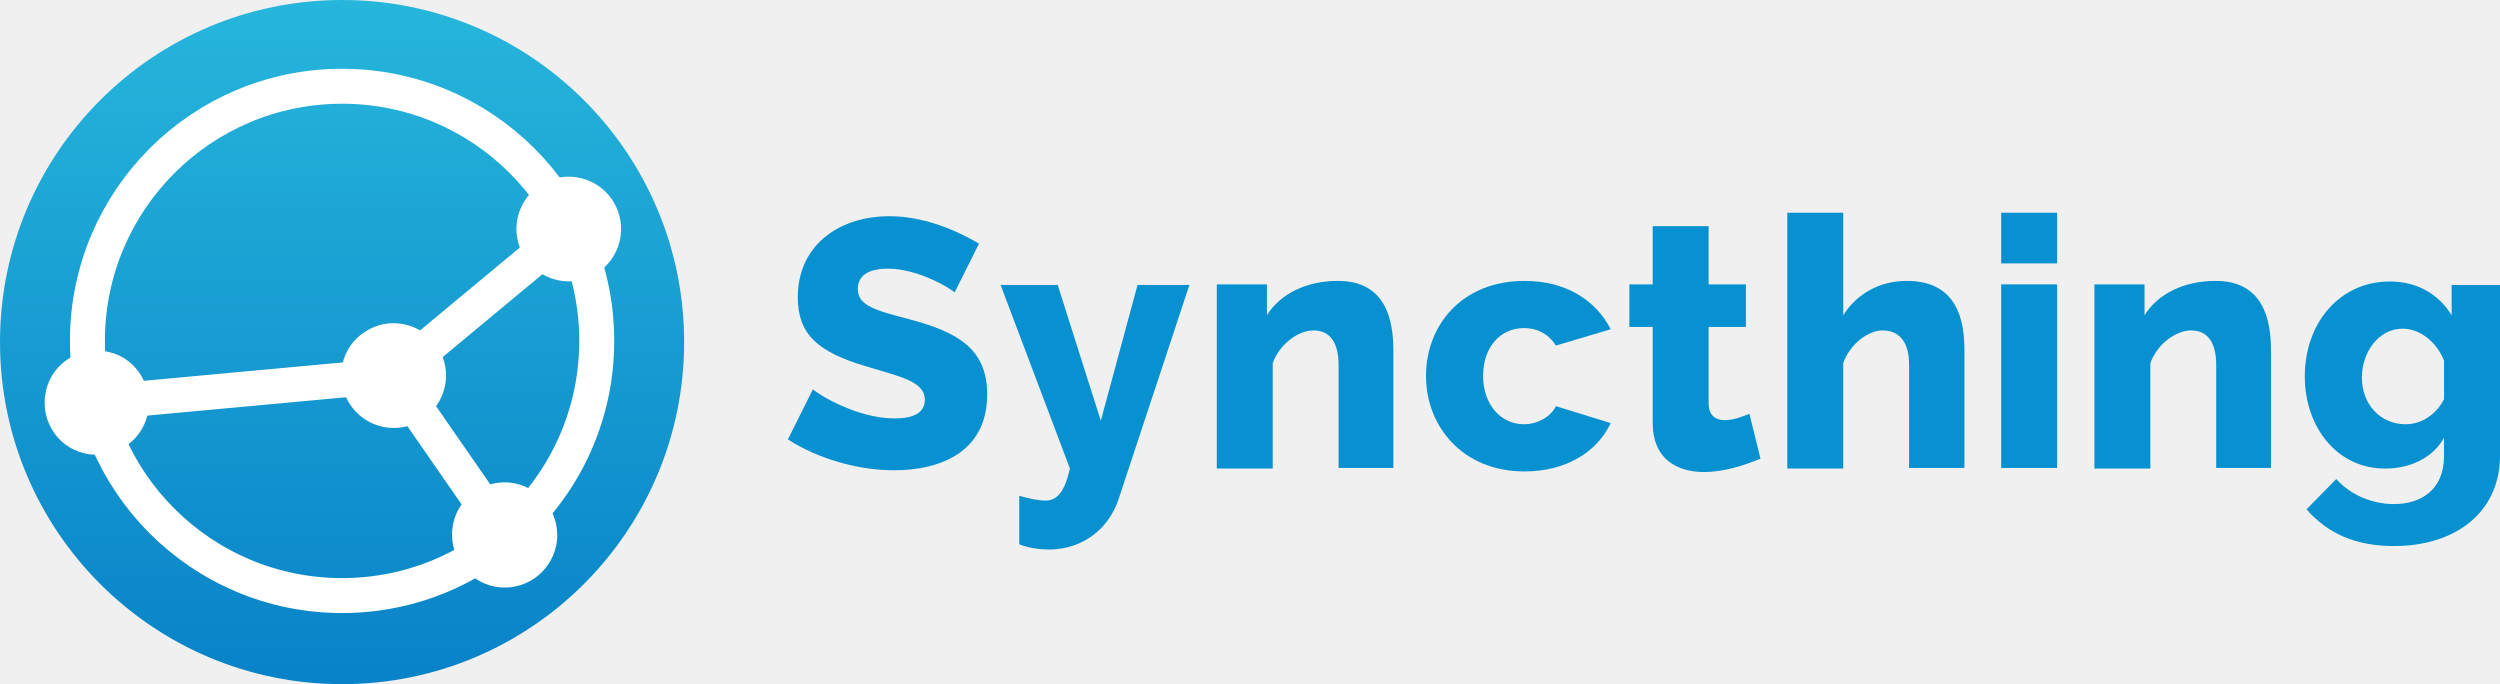
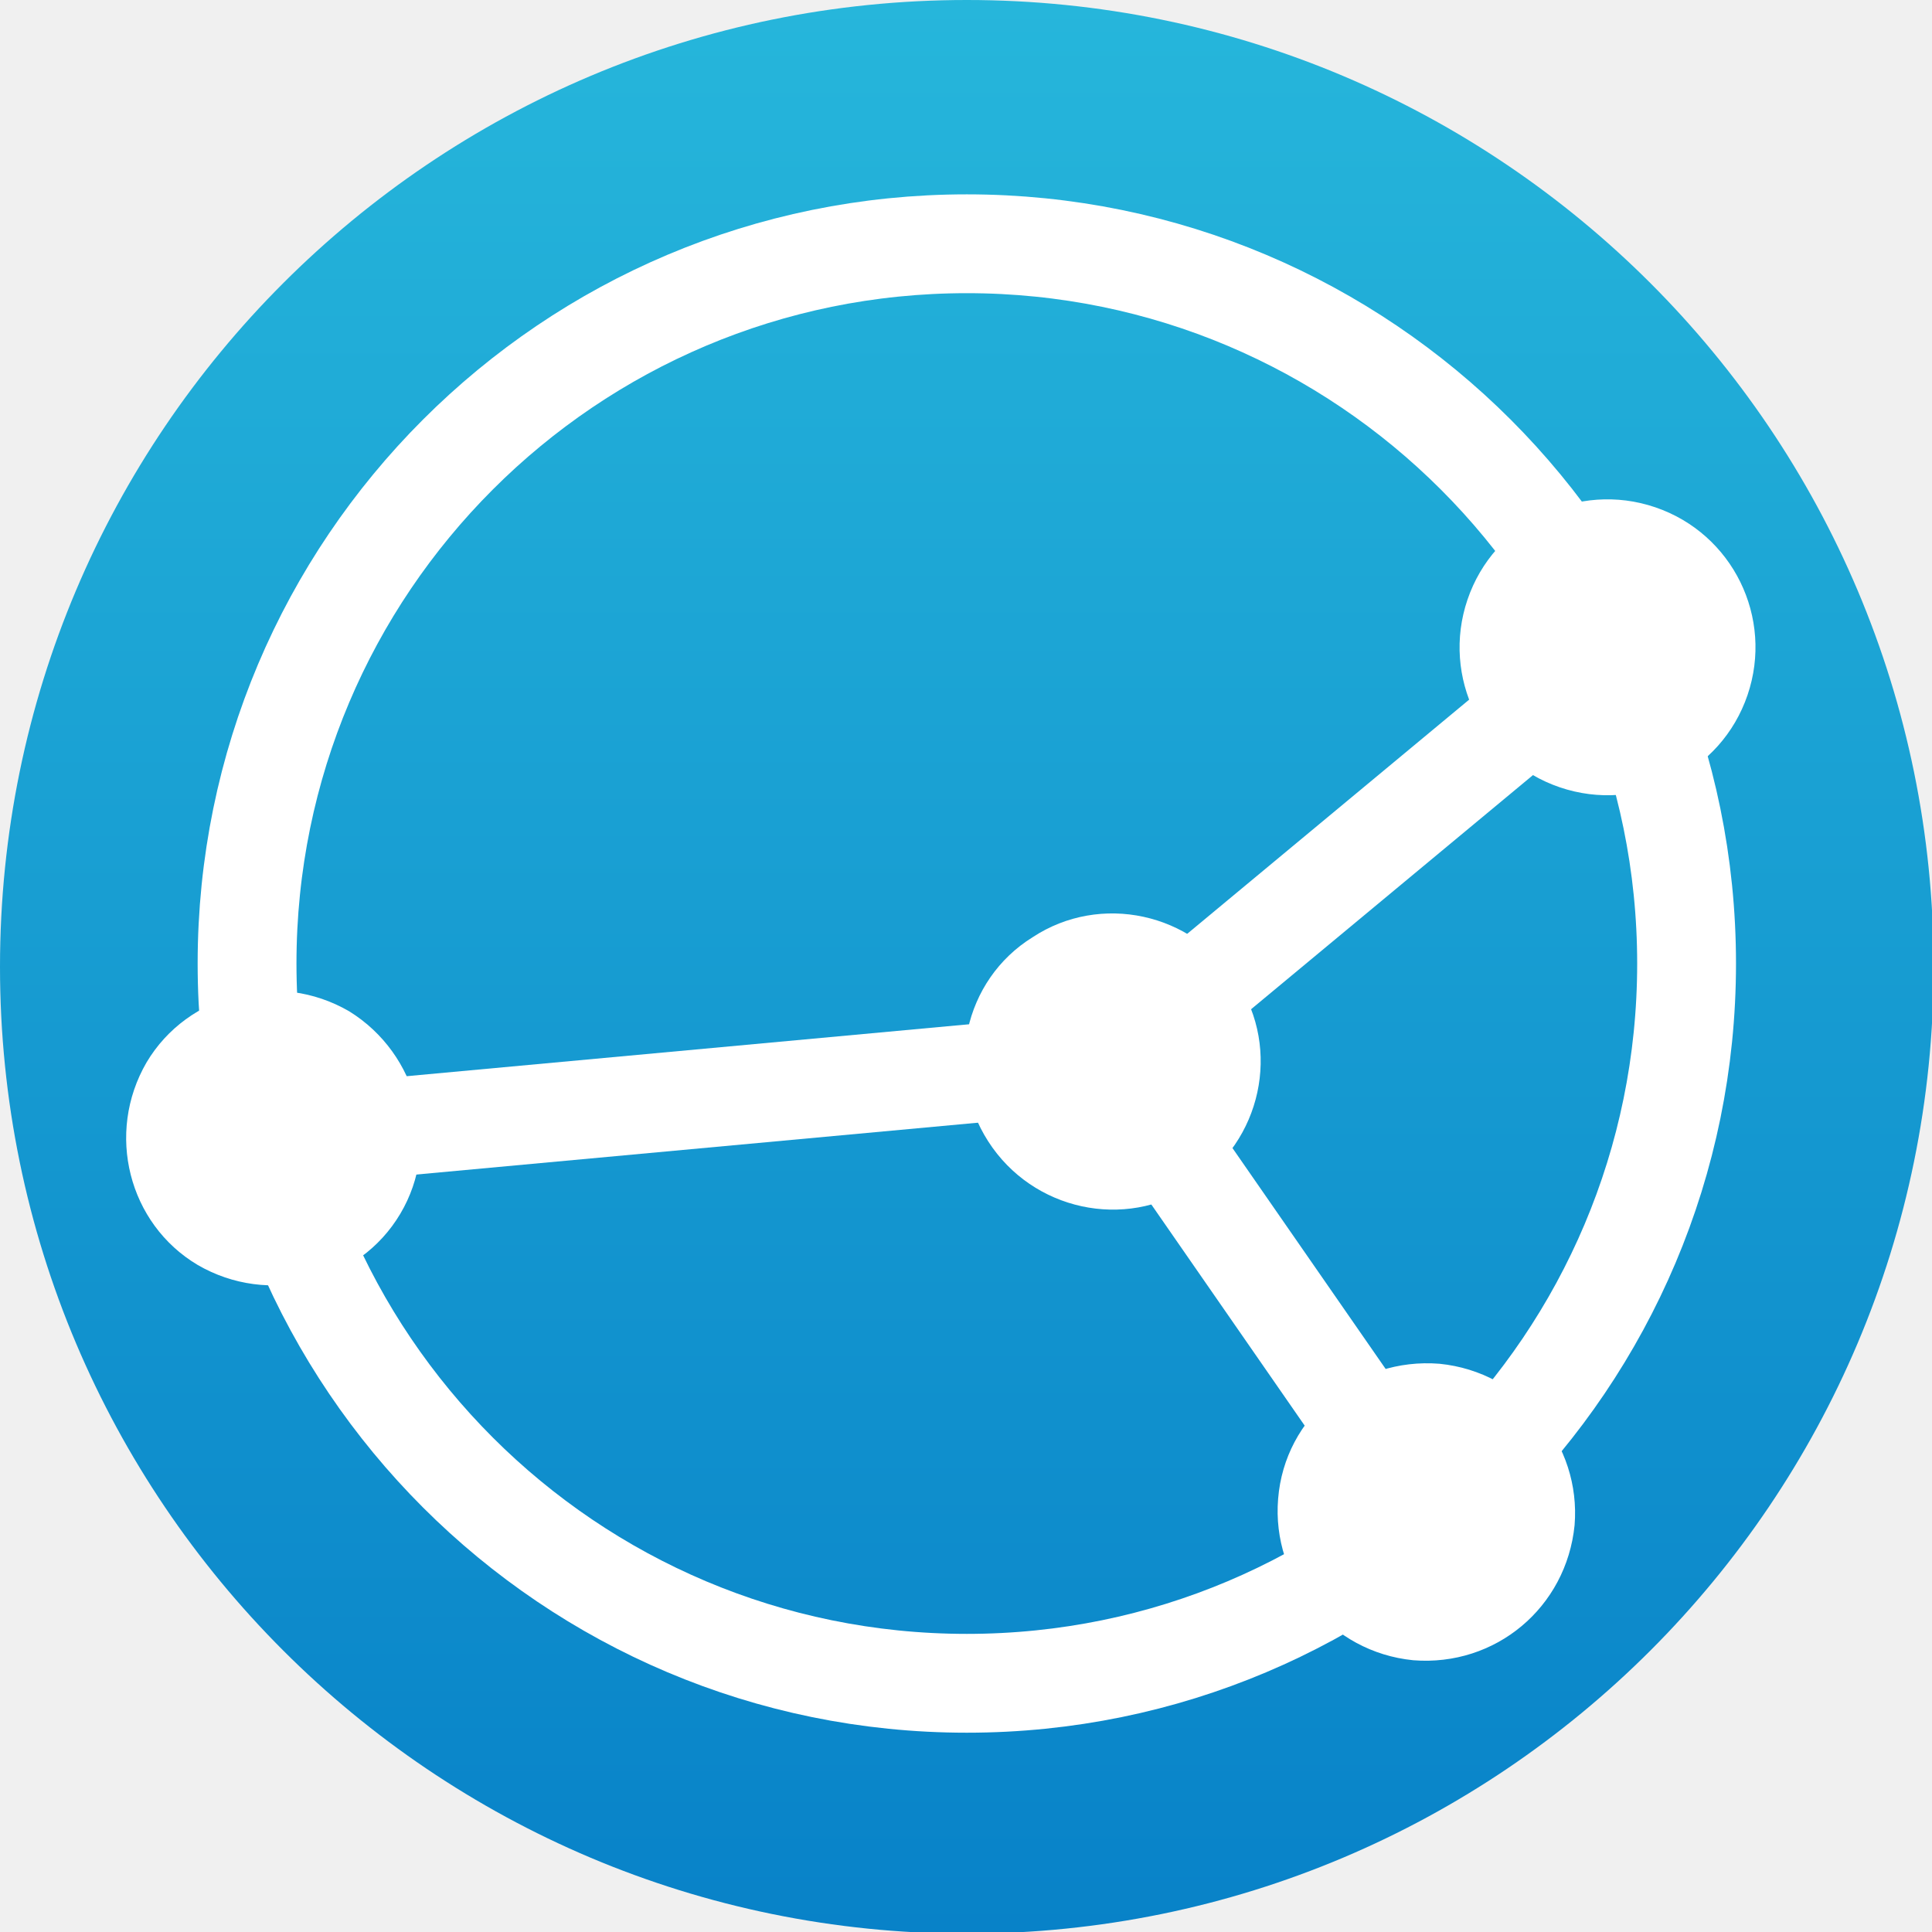
- <svg xmlns="http://www.w3.org/2000/svg" version="1.1" id="Layer_1" x="0px" y="0px" viewBox="0 0 429 117.3" enable-background="new 0 0 429 117.3" xml:space="preserve">
-   <g>
-     <linearGradient id="SVGID_1_" gradientUnits="userSpaceOnUse" x1="58.666" y1="117.332" x2="58.666" y2="-9.094947e-13">
-       <stop offset="0" style="stop-color:#0882C8" />
-       <stop offset="1" style="stop-color:#26B6DB" />
-     </linearGradient>
-     <circle fill="url(#SVGID_1_)" cx="58.7" cy="58.7" r="58.7" />
-     <g>
-       <circle fill="none" stroke="#FFFFFF" stroke-width="6" stroke-miterlimit="10" cx="58.7" cy="58.5" r="43.7" />
-       <g>
-         <path fill="#FFFFFF" d="M94.7,47.8c4.7,1.6,9.8-0.9,11.4-5.6c1.6-4.7-0.9-9.8-5.6-11.4c-4.7-1.6-9.8,0.9-11.4,5.6     C87.5,41.1,90,46.2,94.7,47.8z" />
-         <line fill="none" stroke="#FFFFFF" stroke-width="6" stroke-miterlimit="10" x1="97.6" y1="39.4" x2="67.5" y2="64.4" />
-       </g>
-       <g>
-         <path fill="#FFFFFF" d="M77.6,91c-0.4,4.9,3.2,9.3,8.2,9.8c5,0.4,9.3-3.2,9.8-8.2c0.4-4.9-3.2-9.3-8.2-9.8     C82.4,82.4,78,86,77.6,91z" />
-         <line fill="none" stroke="#FFFFFF" stroke-width="6" stroke-miterlimit="10" x1="86.5" y1="91.8" x2="67.5" y2="64.4" />
-       </g>
-       <path fill="#FFFFFF" d="M60,69.3c2.7,4.2,8.3,5.4,12.4,2.7c4.2-2.7,5.4-8.3,2.7-12.4c-2.7-4.2-8.3-5.4-12.4-2.7    C58.5,59.5,57.3,65.1,60,69.3z" />
-       <g>
-         <path fill="#FFFFFF" d="M21.2,61.4c-4.3-2.5-9.8-1.1-12.3,3.1c-2.5,4.3-1.1,9.8,3.1,12.3c4.3,2.5,9.8,1.1,12.3-3.1     C26.8,69.5,25.4,64,21.2,61.4z" />
-         <line fill="none" stroke="#FFFFFF" stroke-width="6" stroke-miterlimit="10" x1="16.6" y1="69.1" x2="67.5" y2="64.4" />
-       </g>
-     </g>
-   </g>
-   <g>
-     <path fill="#0891D1" d="M163.8,50.2c-0.6-0.7-6.3-4.1-11.4-4.1c-3.4,0-5.2,1.2-5.2,3.5c0,2.9,3.2,3.7,8.9,5.2   c8.2,2.2,13.3,5,13.3,12.9c0,9.7-7.8,13-16,13c-6.2,0-13.1-2-18.2-5.3l4.3-8.6c0.8,0.8,7.5,5,14,5c3.5,0,5.2-1.1,5.2-3.2   c0-3.2-4.4-4-10.3-5.8c-7.9-2.4-11.5-5.3-11.5-11.8c0-9,7.2-13.9,15.7-13.9c6.1,0,11.6,2.5,15.4,4.7L163.8,50.2z" />
-     <path fill="#0891D1" d="M175,85.1c1.7,0.5,3.3,0.8,4.4,0.8c2,0,3.3-1.5,4.2-5.5l-11.9-31.5h9.8l7.4,23.3l6.3-23.3h8.9l-12.1,36.6   c-1.7,5.3-6.2,8.7-11.8,8.8c-1.7,0-3.5-0.2-5.3-0.9V85.1z" />
-     <path fill="#0891D1" d="M239.3,80.3h-9.6V62.6c0-4.1-1.7-5.9-4.3-5.9c-2.6,0-5.8,2.3-7,5.6v18.1h-9.6V48.8h8.6v5.3   c2.3-3.7,6.8-5.9,12.2-5.9c8.2,0,9.5,6.7,9.5,11.9V80.3z" />
-     <path fill="#0891D1" d="M261.6,48.2c7.2,0,12.3,3.4,14.8,8.3l-9.4,2.8c-1.2-1.9-3.1-3-5.5-3c-4,0-7,3.2-7,8.2c0,5,3.1,8.3,7,8.3   c2.4,0,4.6-1.3,5.5-3.1l9.4,2.9c-2.3,4.9-7.6,8.3-14.8,8.3c-10.6,0-16.9-7.7-16.9-16.4S250.9,48.2,261.6,48.2z" />
-     <path fill="#0891D1" d="M302.1,78.7c-2.6,1.1-6.2,2.3-9.7,2.3c-4.7,0-8.8-2.3-8.8-8.4V56.1h-4v-7.3h4v-10h9.6v10h6.4v7.3h-6.4v13.1   c0,2.1,1.2,2.9,2.8,2.9c1.4,0,3-0.6,4.2-1.1L302.1,78.7z" />
-     <path fill="#0891D1" d="M337.2,80.3h-9.6V62.6c0-4.1-1.8-5.9-4.6-5.9c-2.3,0-5.5,2.2-6.7,5.6v18.1h-9.6V36.5h9.6v17.6   c2.3-3.7,6.3-5.9,10.9-5.9c8.5,0,9.9,6.5,9.9,11.9V80.3z" />
-     <path fill="#0891D1" d="M343.4,45.2v-8.7h9.6v8.7H343.4z M343.4,80.3V48.8h9.6v31.5H343.4z" />
-     <path fill="#0891D1" d="M389.9,80.3h-9.6V62.6c0-4.1-1.7-5.9-4.3-5.9c-2.6,0-5.8,2.3-7,5.6v18.1h-9.6V48.8h8.6v5.3   c2.3-3.7,6.8-5.9,12.2-5.9c8.2,0,9.5,6.7,9.5,11.9V80.3z" />
-     <path fill="#0891D1" d="M395.5,64.6c0-9.2,6-16.3,14.6-16.3c4.7,0,8.4,2.2,10.6,5.8v-5.2h8.3v29.3c0,9.6-7.5,15.5-18.2,15.5   c-6.8,0-11.5-2.3-15-6.3l5.1-5.2c2.3,2.6,6,4.3,9.9,4.3c4.6,0,8.6-2.4,8.6-8.3v-3.1c-1.9,3.5-5.9,5.3-10,5.3   C401.1,80.5,395.5,73.3,395.5,64.6z M419.4,68.5v-6.6c-1.3-3.3-4.2-5.5-7.1-5.5c-4.1,0-7,4-7,8.4c0,4.6,3.2,8,7.5,8   C415.7,72.8,418.1,71,419.4,68.5z" />
-   </g>
+ <svg xmlns="http://www.w3.org/2000/svg" xml:space="preserve" viewBox="0 0 117.3 117.3">
+   <linearGradient id="a" x1="58.666" x2="58.666" y1="117.332" y2="0" gradientUnits="userSpaceOnUse">
+     <stop offset="0" style="stop-color:#0882c8" />
+     <stop offset="1" style="stop-color:#26b6db" />
+   </linearGradient>
+   <circle cx="58.7" cy="58.7" r="58.7" fill="url(#a)" />
+   <circle cx="58.7" cy="58.5" r="43.7" fill="none" stroke="#FFF" stroke-miterlimit="10" stroke-width="6" />
+   <path fill="#FFF" d="M94.7 47.8c4.7 1.6 9.8-.9 11.4-5.6 1.6-4.7-.9-9.8-5.6-11.4-4.7-1.6-9.8.9-11.4 5.6-1.6 4.7.9 9.8 5.6 11.4z" />
+   <path fill="none" stroke="#FFF" stroke-miterlimit="10" stroke-width="6" d="m97.6 39.4-30.1 25" />
+   <path fill="#FFF" d="M77.6 91c-.4 4.9 3.2 9.3 8.2 9.8 5 .4 9.3-3.2 9.8-8.2.4-4.9-3.2-9.3-8.2-9.8-5-.4-9.4 3.2-9.8 8.2z" />
+   <path fill="none" stroke="#FFF" stroke-miterlimit="10" stroke-width="6" d="m86.5 91.8-19-27.4" />
+   <path fill="#FFF" d="M60 69.3c2.7 4.2 8.3 5.4 12.4 2.7 4.2-2.7 5.4-8.3 2.7-12.4-2.7-4.2-8.3-5.4-12.4-2.7-4.2 2.6-5.4 8.2-2.7 12.4zm-38.8-7.9c-4.3-2.5-9.8-1.1-12.3 3.1-2.5 4.3-1.1 9.8 3.1 12.3 4.3 2.5 9.8 1.1 12.3-3.1s1.1-9.7-3.1-12.3z" />
+   <path fill="none" stroke="#FFF" stroke-miterlimit="10" stroke-width="6" d="m16.6 69.1 50.9-4.7" />
</svg>
